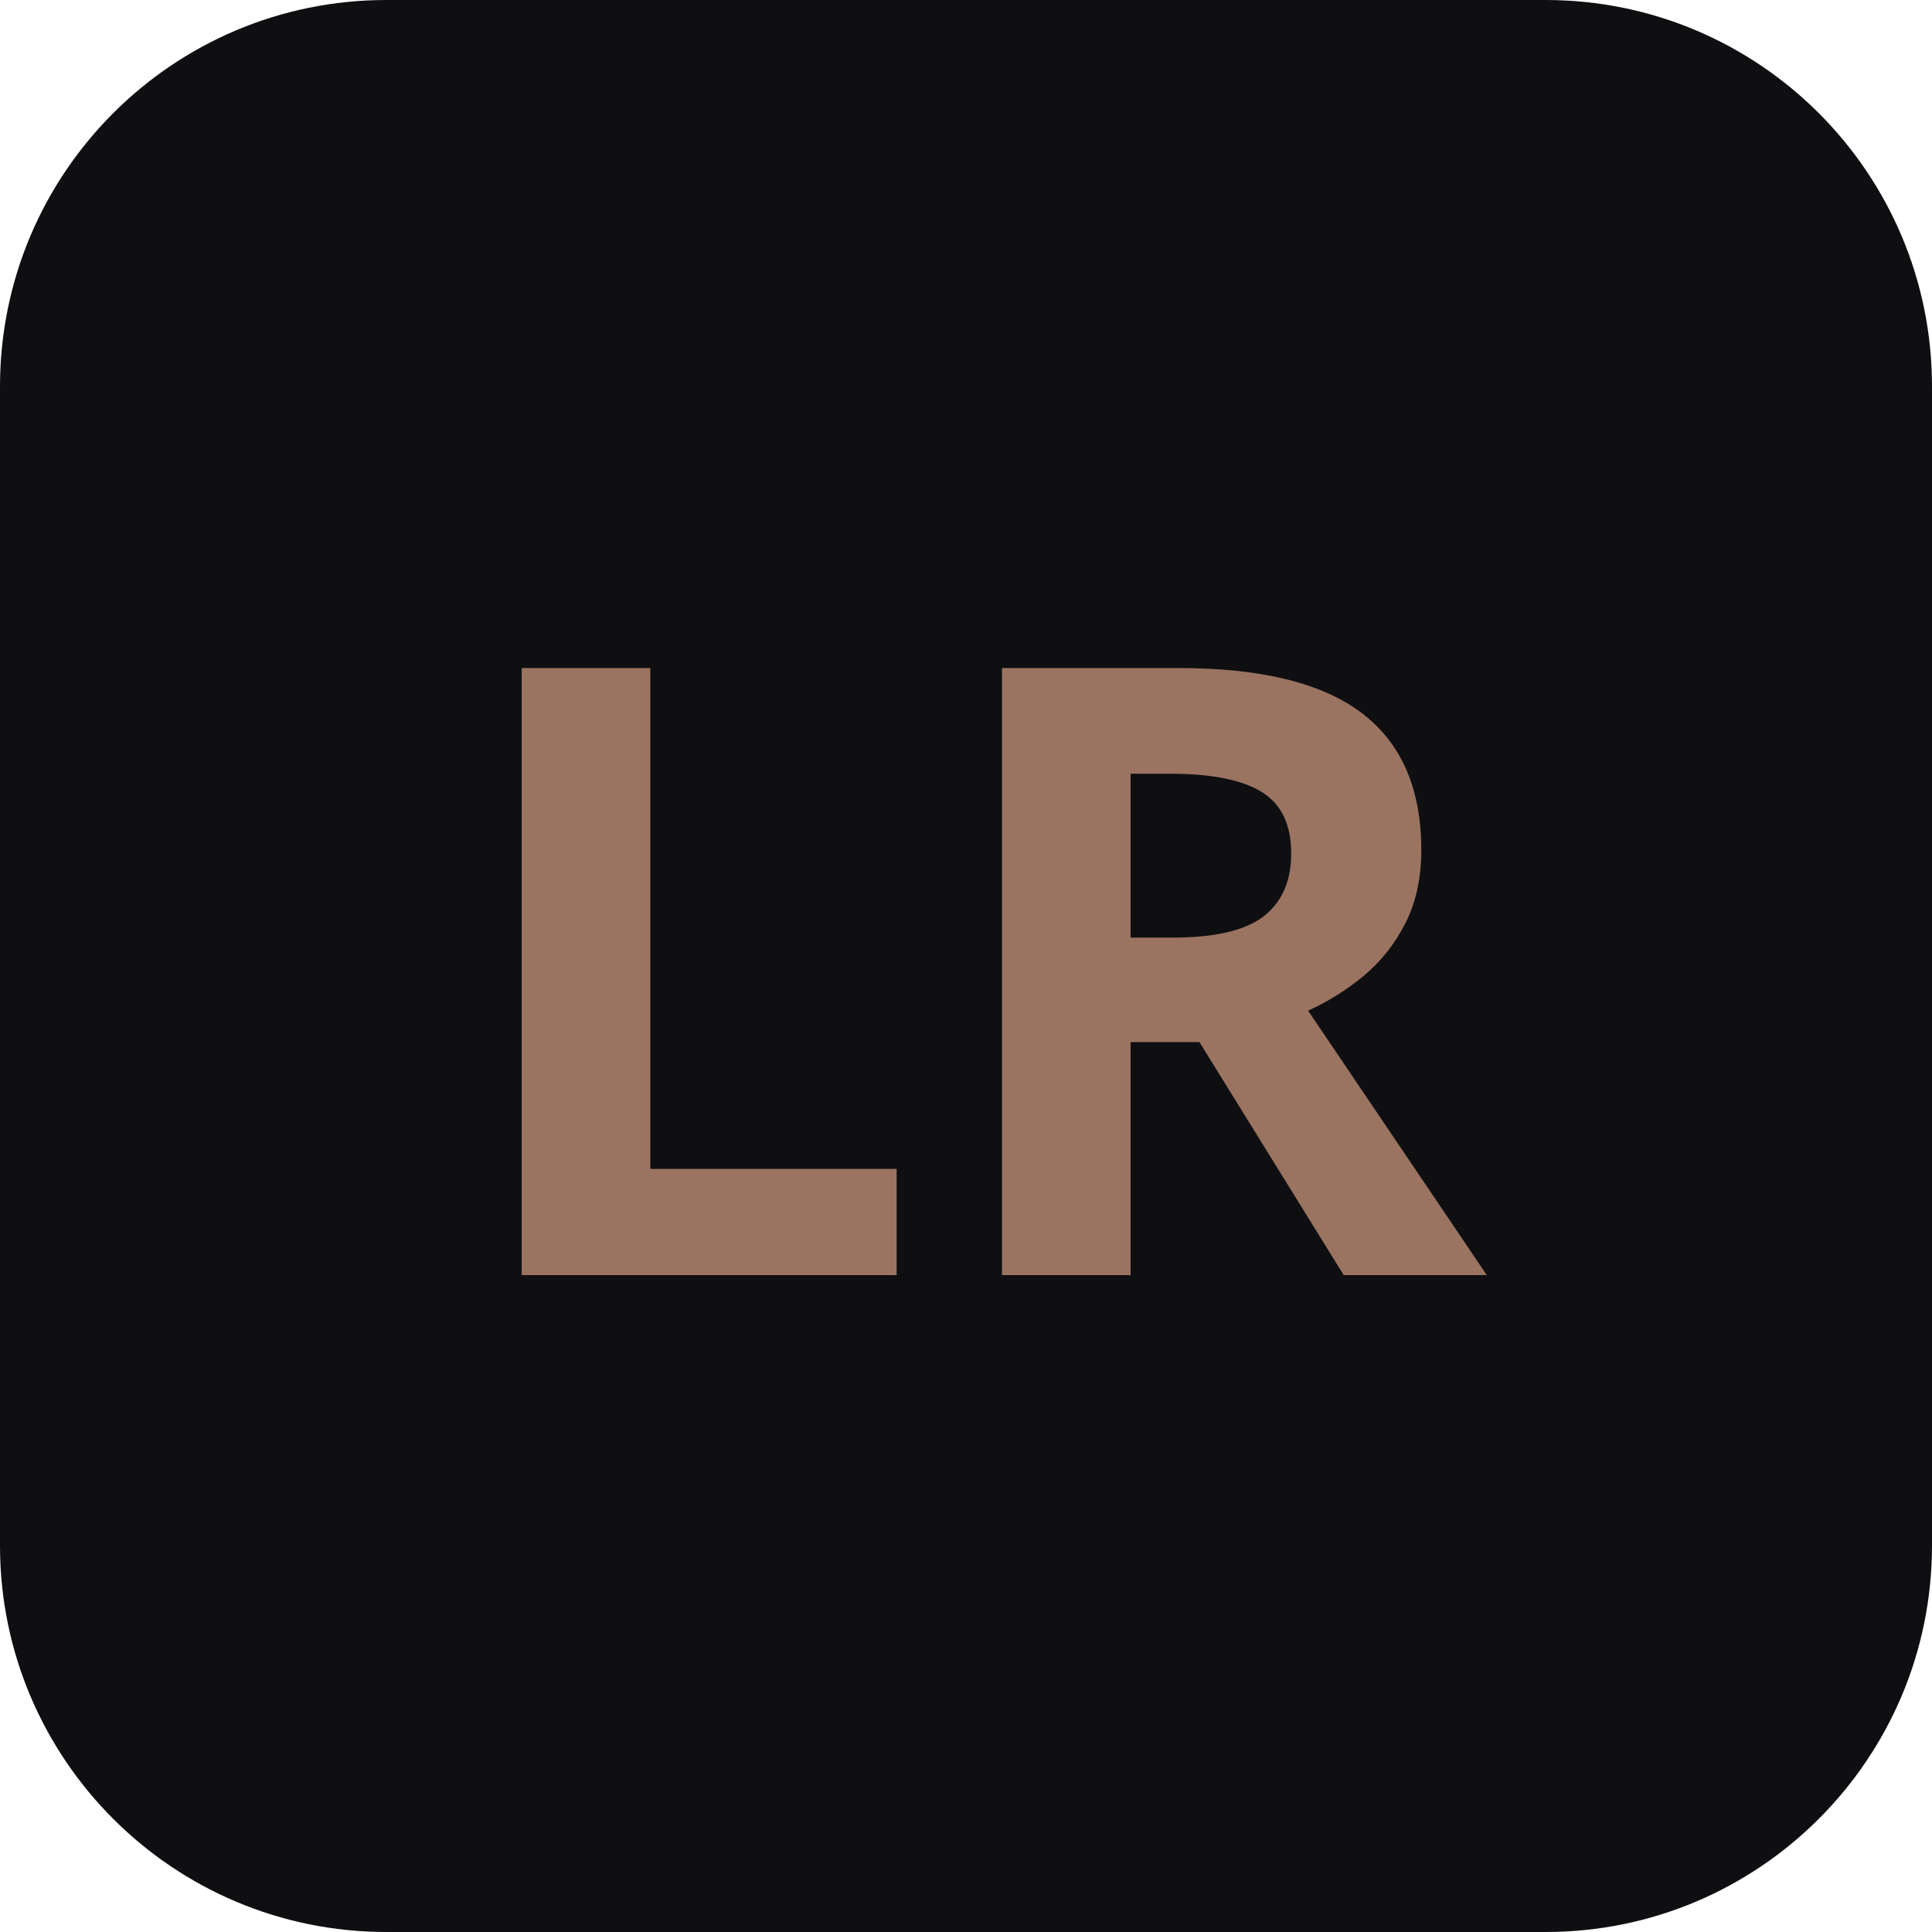
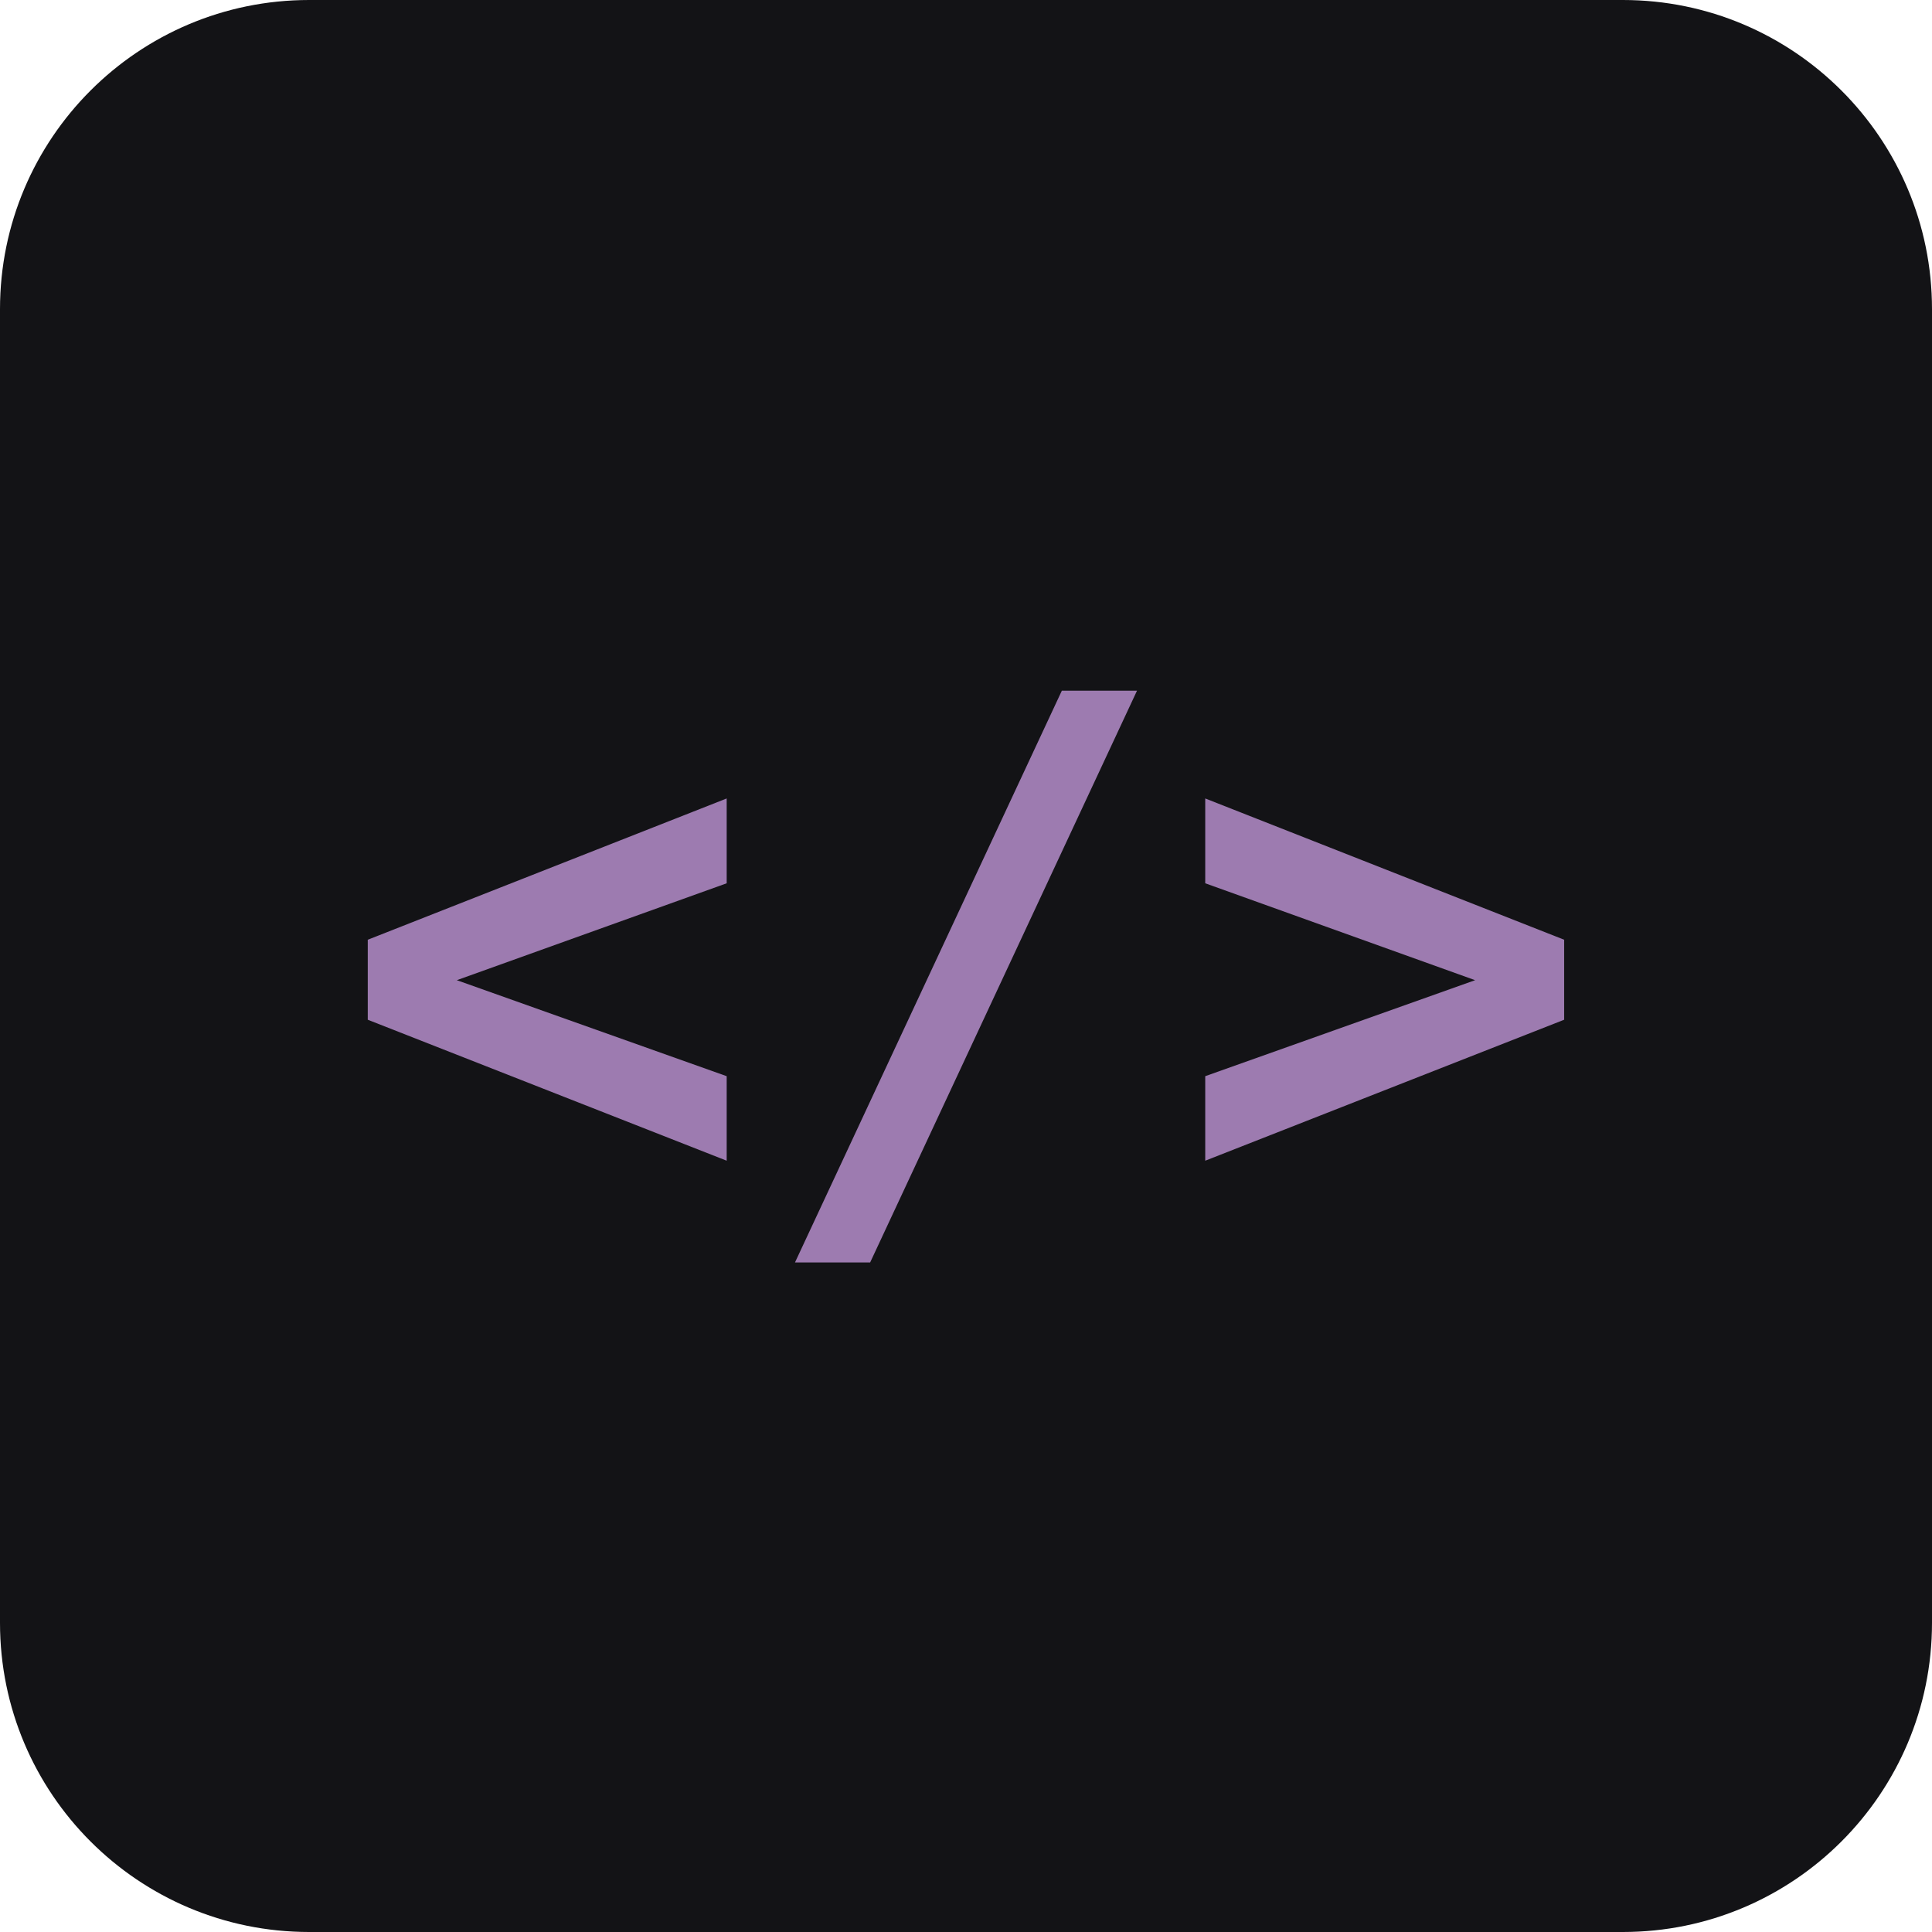
<svg xmlns="http://www.w3.org/2000/svg" viewBox="0 0 100 100">
-   <rect width="100" height="100" rx="20" fill="#0f0f12" />
-   <text x="50" y="66" font-family="system-ui" font-size="44" font-weight="600" text-anchor="middle" fill="#9a7461">LR</text>
+   <rect width="100" height="100" rx="16" fill="#131316" />
+   <text x="50" y="62" font-family="monospace" font-size="36" font-weight="600" text-anchor="middle" fill="#9d7bb0">&lt;/&gt;</text>
</svg>
